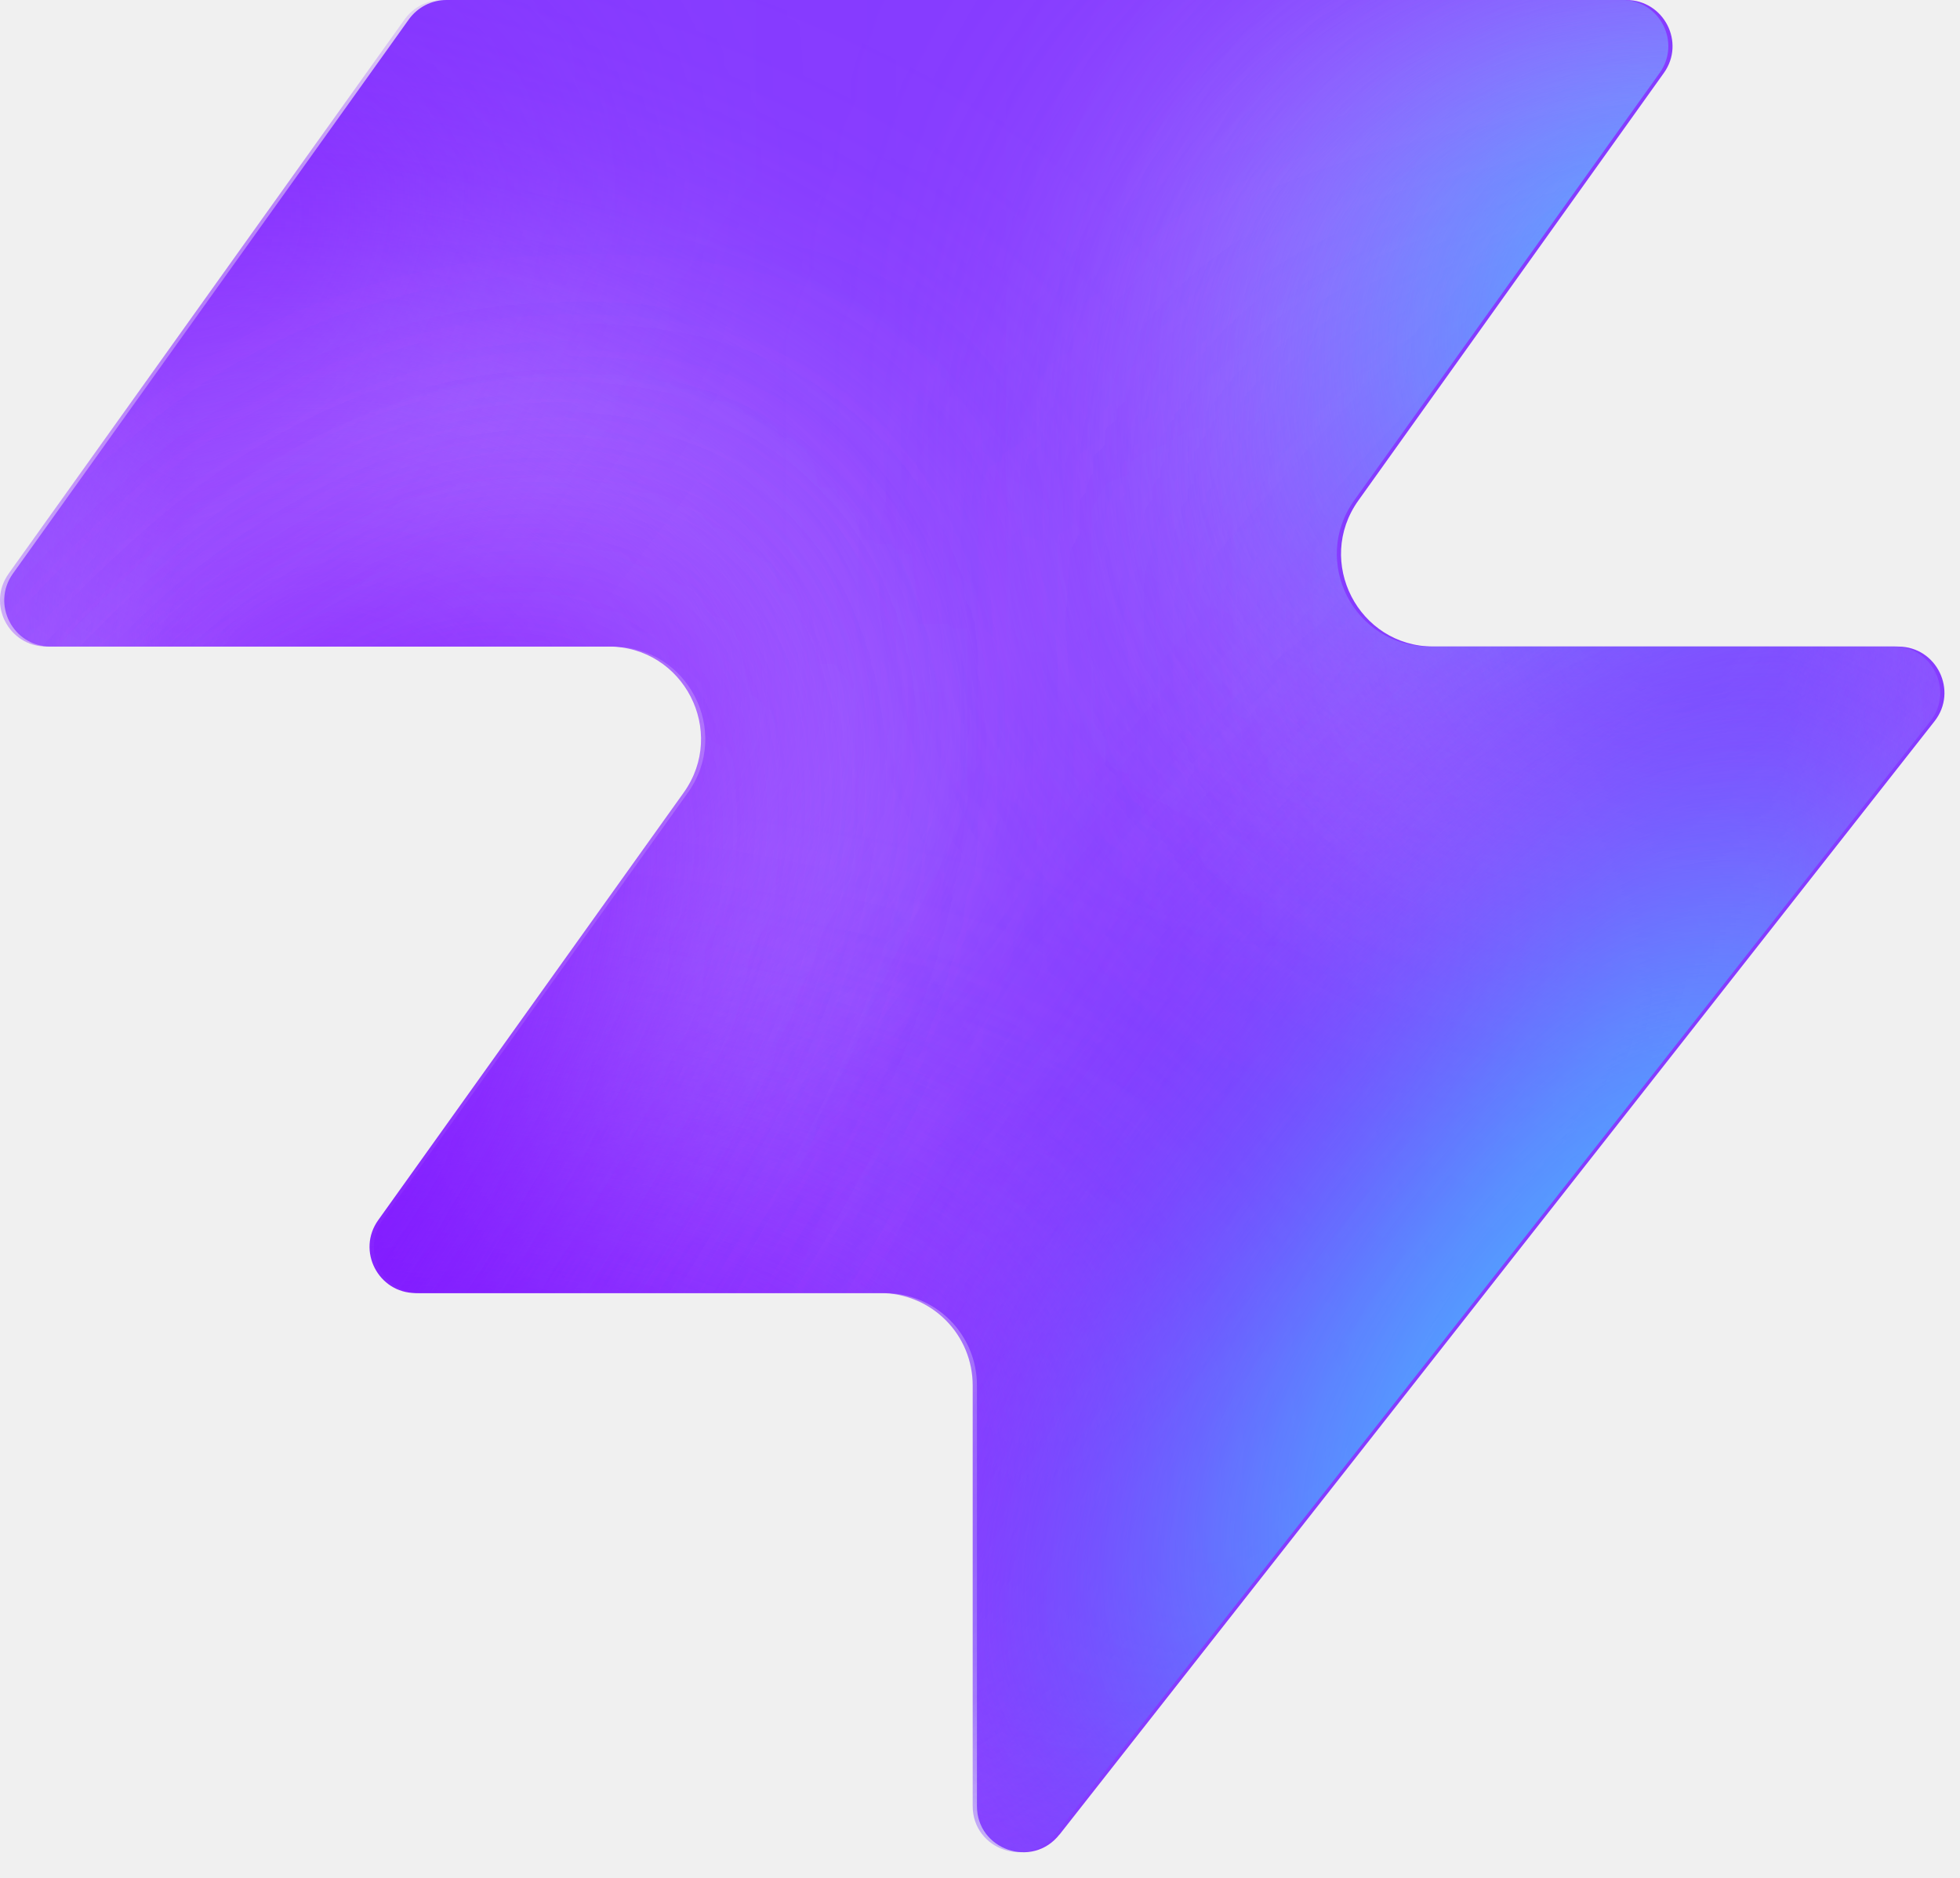
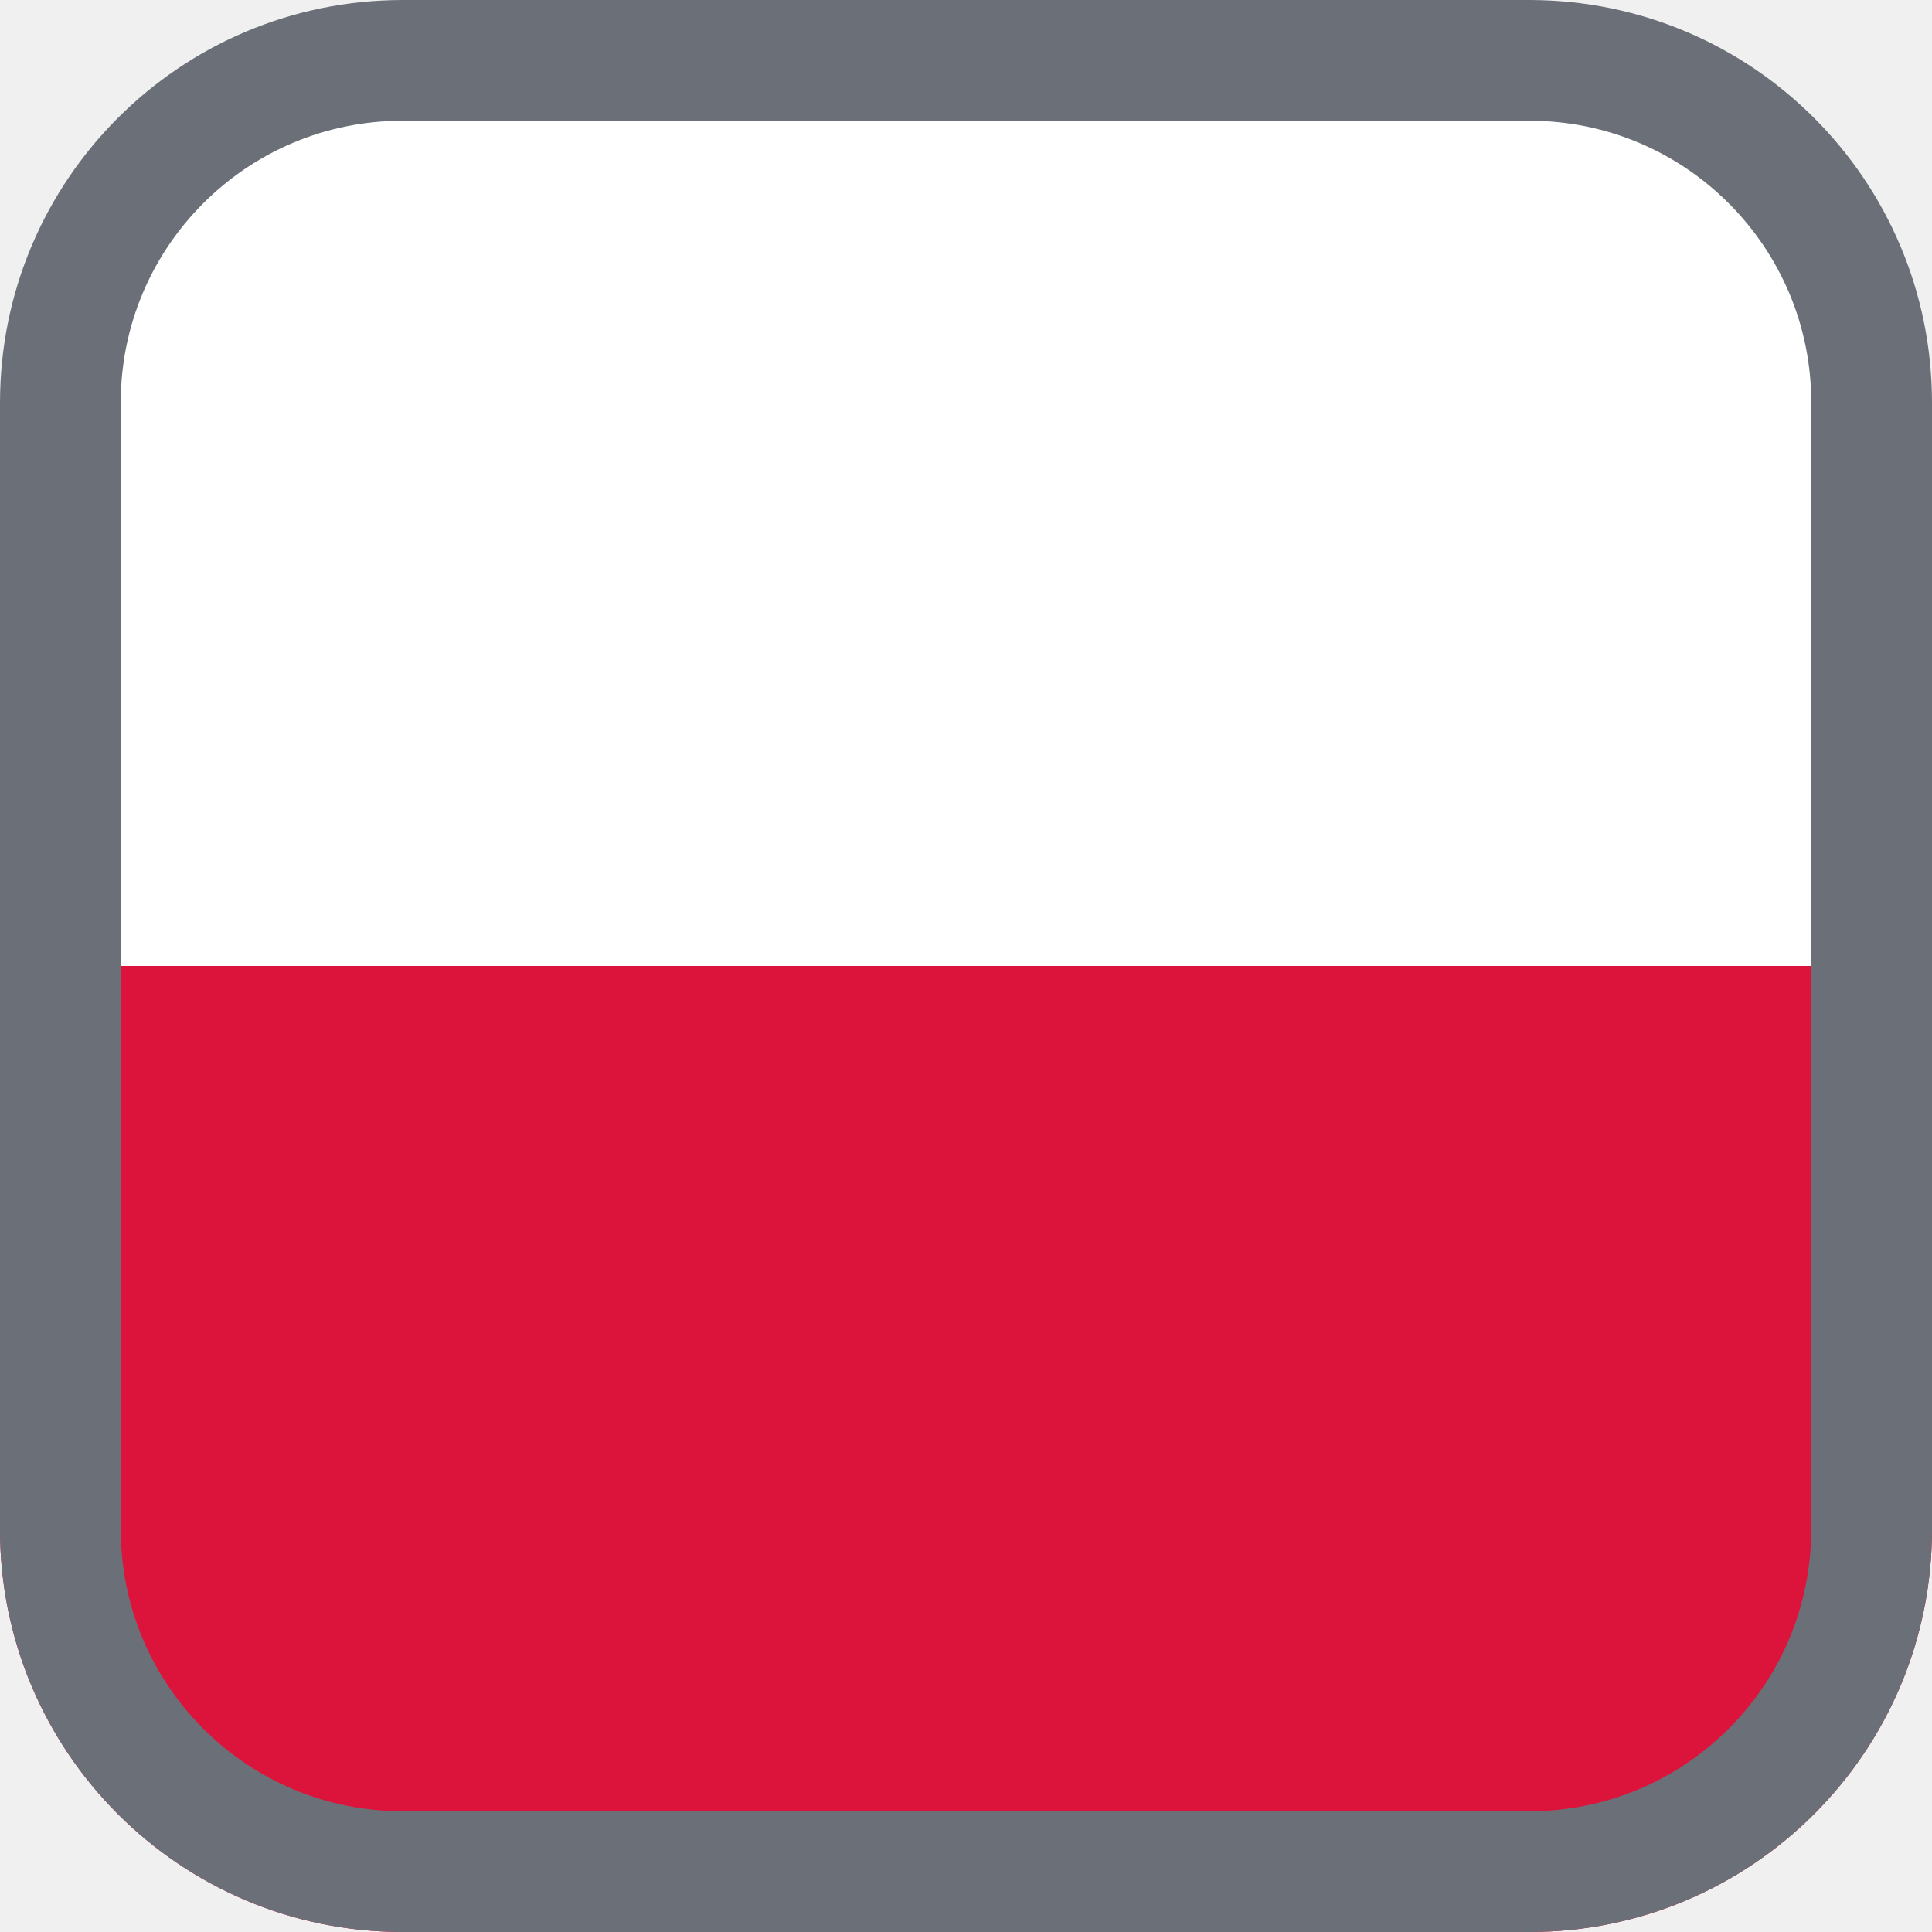
- <svg xmlns="http://www.w3.org/2000/svg" width="48" height="46" fill="none" viewBox="0 0 48 46">
-   <path fill="#863bff" d="M25.946 44.938c-.664.845-2.021.375-2.021-.698V33.937a2.26 2.26 0 0 0-2.262-2.262H10.287c-.92 0-1.456-1.04-.92-1.788l7.48-10.471c1.07-1.497 0-3.578-1.842-3.578H1.237c-.92 0-1.456-1.04-.92-1.788L10.013.474c.214-.297.556-.474.92-.474h28.894c.92 0 1.456 1.04.92 1.788l-7.48 10.471c-1.07 1.498 0 3.579 1.842 3.579h11.377c.943 0 1.473 1.088.89 1.83L25.947 44.94z" style="fill:#863bff;fill:color(display-p3 .525 .23 1);fill-opacity:1" />
-   <mask id="a" width="48" height="46" x="0" y="0" maskUnits="userSpaceOnUse" style="mask-type:alpha">
-     <path fill="#000" d="M25.842 44.938c-.664.844-2.021.375-2.021-.698V33.937a2.26 2.26 0 0 0-2.262-2.262H10.183c-.92 0-1.456-1.04-.92-1.788l7.48-10.471c1.07-1.498 0-3.579-1.842-3.579H1.133c-.92 0-1.456-1.04-.92-1.787L9.91.473c.214-.297.556-.474.92-.474h28.894c.92 0 1.456 1.04.92 1.788l-7.48 10.471c-1.07 1.498 0 3.578 1.842 3.578h11.377c.943 0 1.473 1.088.89 1.832L25.843 44.94z" style="fill:#000;fill-opacity:1" />
-   </mask>
-   <g mask="url(#a)">
-     <g filter="url(#b)">
-       <ellipse cx="5.508" cy="14.704" fill="#ede6ff" rx="5.508" ry="14.704" style="fill:#ede6ff;fill:color(display-p3 .927 .903 1);fill-opacity:1" transform="matrix(.00324 1 1 -.00324 -4.47 31.516)" />
-     </g>
-     <g filter="url(#c)">
-       <ellipse cx="10.399" cy="29.851" fill="#ede6ff" rx="10.399" ry="29.851" style="fill:#ede6ff;fill:color(display-p3 .927 .903 1);fill-opacity:1" transform="matrix(.00324 1 1 -.00324 -39.328 7.883)" />
-     </g>
-     <g filter="url(#d)">
-       <ellipse cx="5.508" cy="30.487" fill="#7e14ff" rx="5.508" ry="30.487" style="fill:#7e14ff;fill:color(display-p3 .492 .077 1);fill-opacity:1" transform="rotate(89.814 -25.913 -14.639)scale(1 -1)" />
-     </g>
-     <g filter="url(#e)">
-       <ellipse cx="5.508" cy="30.599" fill="#7e14ff" rx="5.508" ry="30.599" style="fill:#7e14ff;fill:color(display-p3 .492 .077 1);fill-opacity:1" transform="rotate(89.814 -32.644 -3.334)scale(1 -1)" />
-     </g>
-     <g filter="url(#f)">
-       <ellipse cx="5.508" cy="30.599" fill="#7e14ff" rx="5.508" ry="30.599" style="fill:#7e14ff;fill:color(display-p3 .492 .077 1);fill-opacity:1" transform="matrix(.00324 1 1 -.00324 -34.34 30.47)" />
-     </g>
-     <g filter="url(#g)">
-       <ellipse cx="14.072" cy="22.078" fill="#ede6ff" rx="14.072" ry="22.078" style="fill:#ede6ff;fill:color(display-p3 .927 .903 1);fill-opacity:1" transform="rotate(93.35 24.506 48.493)scale(-1 1)" />
-     </g>
-     <g filter="url(#h)">
-       <ellipse cx="3.47" cy="21.501" fill="#7e14ff" rx="3.47" ry="21.501" style="fill:#7e14ff;fill:color(display-p3 .492 .077 1);fill-opacity:1" transform="rotate(89.009 28.708 47.59)scale(-1 1)" />
-     </g>
-     <g filter="url(#i)">
-       <ellipse cx="3.47" cy="21.501" fill="#7e14ff" rx="3.47" ry="21.501" style="fill:#7e14ff;fill:color(display-p3 .492 .077 1);fill-opacity:1" transform="rotate(89.009 28.708 47.59)scale(-1 1)" />
-     </g>
-     <g filter="url(#j)">
-       <ellipse cx=".387" cy="8.972" fill="#7e14ff" rx="4.407" ry="29.108" style="fill:#7e14ff;fill:color(display-p3 .492 .077 1);fill-opacity:1" transform="rotate(39.51 .387 8.972)" />
-     </g>
-     <g filter="url(#k)">
-       <ellipse cx="47.523" cy="-6.092" fill="#7e14ff" rx="4.407" ry="29.108" style="fill:#7e14ff;fill:color(display-p3 .492 .077 1);fill-opacity:1" transform="rotate(37.892 47.523 -6.092)" />
-     </g>
-     <g filter="url(#l)">
-       <ellipse cx="41.412" cy="6.333" fill="#47bfff" rx="5.971" ry="9.665" style="fill:#47bfff;fill:color(display-p3 .28 .748 1);fill-opacity:1" transform="rotate(37.892 41.412 6.333)" />
-     </g>
-     <g filter="url(#m)">
-       <ellipse cx="-1.879" cy="38.332" fill="#7e14ff" rx="4.407" ry="29.108" style="fill:#7e14ff;fill:color(display-p3 .492 .077 1);fill-opacity:1" transform="rotate(37.892 -1.88 38.332)" />
-     </g>
-     <g filter="url(#n)">
-       <ellipse cx="-1.879" cy="38.332" fill="#7e14ff" rx="4.407" ry="29.108" style="fill:#7e14ff;fill:color(display-p3 .492 .077 1);fill-opacity:1" transform="rotate(37.892 -1.88 38.332)" />
-     </g>
-     <g filter="url(#o)">
-       <ellipse cx="35.651" cy="29.907" fill="#7e14ff" rx="4.407" ry="29.108" style="fill:#7e14ff;fill:color(display-p3 .492 .077 1);fill-opacity:1" transform="rotate(37.892 35.651 29.907)" />
-     </g>
-     <g filter="url(#p)">
-       <ellipse cx="38.418" cy="32.4" fill="#47bfff" rx="5.971" ry="15.297" style="fill:#47bfff;fill:color(display-p3 .28 .748 1);fill-opacity:1" transform="rotate(37.892 38.418 32.4)" />
-     </g>
+ <svg xmlns="http://www.w3.org/2000/svg" viewBox="0 0 48 48">
+   <clipPath id="shape">
+     <rect width="48" height="48" rx="10" />
+   </clipPath>
+   <g clip-path="url(#shape)">
+     <rect width="48" height="24" fill="#fff" />
+     <rect y="24" width="48" height="24" fill="#dc143c" />
  </g>
-   <defs>
-     <filter id="b" width="60.045" height="41.654" x="-19.77" y="16.149" color-interpolation-filters="sRGB" filterUnits="userSpaceOnUse">
-       <feFlood flood-opacity="0" result="BackgroundImageFix" />
-       <feBlend in="SourceGraphic" in2="BackgroundImageFix" result="shape" />
-       <feGaussianBlur result="effect1_foregroundBlur_2002_17158" stdDeviation="7.659" />
-     </filter>
-     <filter id="c" width="90.34" height="51.437" x="-54.613" y="-7.533" color-interpolation-filters="sRGB" filterUnits="userSpaceOnUse">
-       <feFlood flood-opacity="0" result="BackgroundImageFix" />
-       <feBlend in="SourceGraphic" in2="BackgroundImageFix" result="shape" />
-       <feGaussianBlur result="effect1_foregroundBlur_2002_17158" stdDeviation="7.659" />
-     </filter>
-     <filter id="d" width="79.355" height="29.4" x="-49.64" y="2.03" color-interpolation-filters="sRGB" filterUnits="userSpaceOnUse">
-       <feFlood flood-opacity="0" result="BackgroundImageFix" />
-       <feBlend in="SourceGraphic" in2="BackgroundImageFix" result="shape" />
-       <feGaussianBlur result="effect1_foregroundBlur_2002_17158" stdDeviation="4.596" />
-     </filter>
-     <filter id="e" width="79.579" height="29.4" x="-45.045" y="20.029" color-interpolation-filters="sRGB" filterUnits="userSpaceOnUse">
-       <feFlood flood-opacity="0" result="BackgroundImageFix" />
-       <feBlend in="SourceGraphic" in2="BackgroundImageFix" result="shape" />
-       <feGaussianBlur result="effect1_foregroundBlur_2002_17158" stdDeviation="4.596" />
-     </filter>
-     <filter id="f" width="79.579" height="29.4" x="-43.513" y="21.178" color-interpolation-filters="sRGB" filterUnits="userSpaceOnUse">
-       <feFlood flood-opacity="0" result="BackgroundImageFix" />
-       <feBlend in="SourceGraphic" in2="BackgroundImageFix" result="shape" />
-       <feGaussianBlur result="effect1_foregroundBlur_2002_17158" stdDeviation="4.596" />
-     </filter>
-     <filter id="g" width="74.749" height="58.852" x="15.756" y="-17.901" color-interpolation-filters="sRGB" filterUnits="userSpaceOnUse">
-       <feFlood flood-opacity="0" result="BackgroundImageFix" />
-       <feBlend in="SourceGraphic" in2="BackgroundImageFix" result="shape" />
-       <feGaussianBlur result="effect1_foregroundBlur_2002_17158" stdDeviation="7.659" />
-     </filter>
-     <filter id="h" width="61.377" height="25.362" x="23.548" y="2.284" color-interpolation-filters="sRGB" filterUnits="userSpaceOnUse">
-       <feFlood flood-opacity="0" result="BackgroundImageFix" />
-       <feBlend in="SourceGraphic" in2="BackgroundImageFix" result="shape" />
-       <feGaussianBlur result="effect1_foregroundBlur_2002_17158" stdDeviation="4.596" />
-     </filter>
-     <filter id="i" width="61.377" height="25.362" x="23.548" y="2.284" color-interpolation-filters="sRGB" filterUnits="userSpaceOnUse">
-       <feFlood flood-opacity="0" result="BackgroundImageFix" />
-       <feBlend in="SourceGraphic" in2="BackgroundImageFix" result="shape" />
-       <feGaussianBlur result="effect1_foregroundBlur_2002_17158" stdDeviation="4.596" />
-     </filter>
-     <filter id="j" width="56.045" height="63.649" x="-27.636" y="-22.853" color-interpolation-filters="sRGB" filterUnits="userSpaceOnUse">
-       <feFlood flood-opacity="0" result="BackgroundImageFix" />
-       <feBlend in="SourceGraphic" in2="BackgroundImageFix" result="shape" />
-       <feGaussianBlur result="effect1_foregroundBlur_2002_17158" stdDeviation="4.596" />
-     </filter>
-     <filter id="k" width="54.814" height="64.646" x="20.116" y="-38.415" color-interpolation-filters="sRGB" filterUnits="userSpaceOnUse">
-       <feFlood flood-opacity="0" result="BackgroundImageFix" />
-       <feBlend in="SourceGraphic" in2="BackgroundImageFix" result="shape" />
-       <feGaussianBlur result="effect1_foregroundBlur_2002_17158" stdDeviation="4.596" />
-     </filter>
-     <filter id="l" width="33.541" height="35.313" x="24.641" y="-11.323" color-interpolation-filters="sRGB" filterUnits="userSpaceOnUse">
-       <feFlood flood-opacity="0" result="BackgroundImageFix" />
-       <feBlend in="SourceGraphic" in2="BackgroundImageFix" result="shape" />
-       <feGaussianBlur result="effect1_foregroundBlur_2002_17158" stdDeviation="4.596" />
-     </filter>
-     <filter id="m" width="54.814" height="64.646" x="-29.286" y="6.009" color-interpolation-filters="sRGB" filterUnits="userSpaceOnUse">
-       <feFlood flood-opacity="0" result="BackgroundImageFix" />
-       <feBlend in="SourceGraphic" in2="BackgroundImageFix" result="shape" />
-       <feGaussianBlur result="effect1_foregroundBlur_2002_17158" stdDeviation="4.596" />
-     </filter>
-     <filter id="n" width="54.814" height="64.646" x="-29.286" y="6.009" color-interpolation-filters="sRGB" filterUnits="userSpaceOnUse">
-       <feFlood flood-opacity="0" result="BackgroundImageFix" />
-       <feBlend in="SourceGraphic" in2="BackgroundImageFix" result="shape" />
-       <feGaussianBlur result="effect1_foregroundBlur_2002_17158" stdDeviation="4.596" />
-     </filter>
-     <filter id="o" width="54.814" height="64.646" x="8.244" y="-2.416" color-interpolation-filters="sRGB" filterUnits="userSpaceOnUse">
-       <feFlood flood-opacity="0" result="BackgroundImageFix" />
-       <feBlend in="SourceGraphic" in2="BackgroundImageFix" result="shape" />
-       <feGaussianBlur result="effect1_foregroundBlur_2002_17158" stdDeviation="4.596" />
-     </filter>
-     <filter id="p" width="39.409" height="43.623" x="18.713" y="10.588" color-interpolation-filters="sRGB" filterUnits="userSpaceOnUse">
-       <feFlood flood-opacity="0" result="BackgroundImageFix" />
-       <feBlend in="SourceGraphic" in2="BackgroundImageFix" result="shape" />
-       <feGaussianBlur result="effect1_foregroundBlur_2002_17158" stdDeviation="4.596" />
-     </filter>
-   </defs>
+   <rect x="1.5" y="1.5" width="45" height="45" rx="8.5" fill="none" stroke="#6b7078" stroke-width="3" />
</svg>
